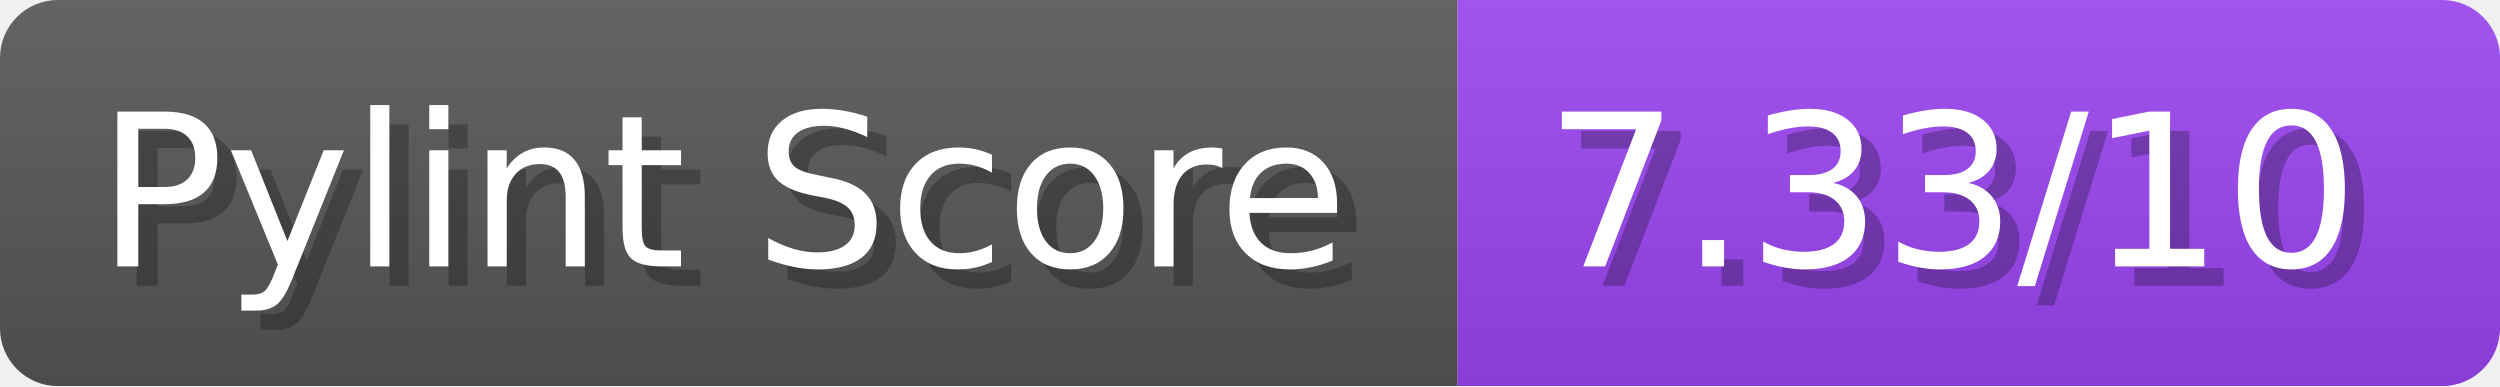
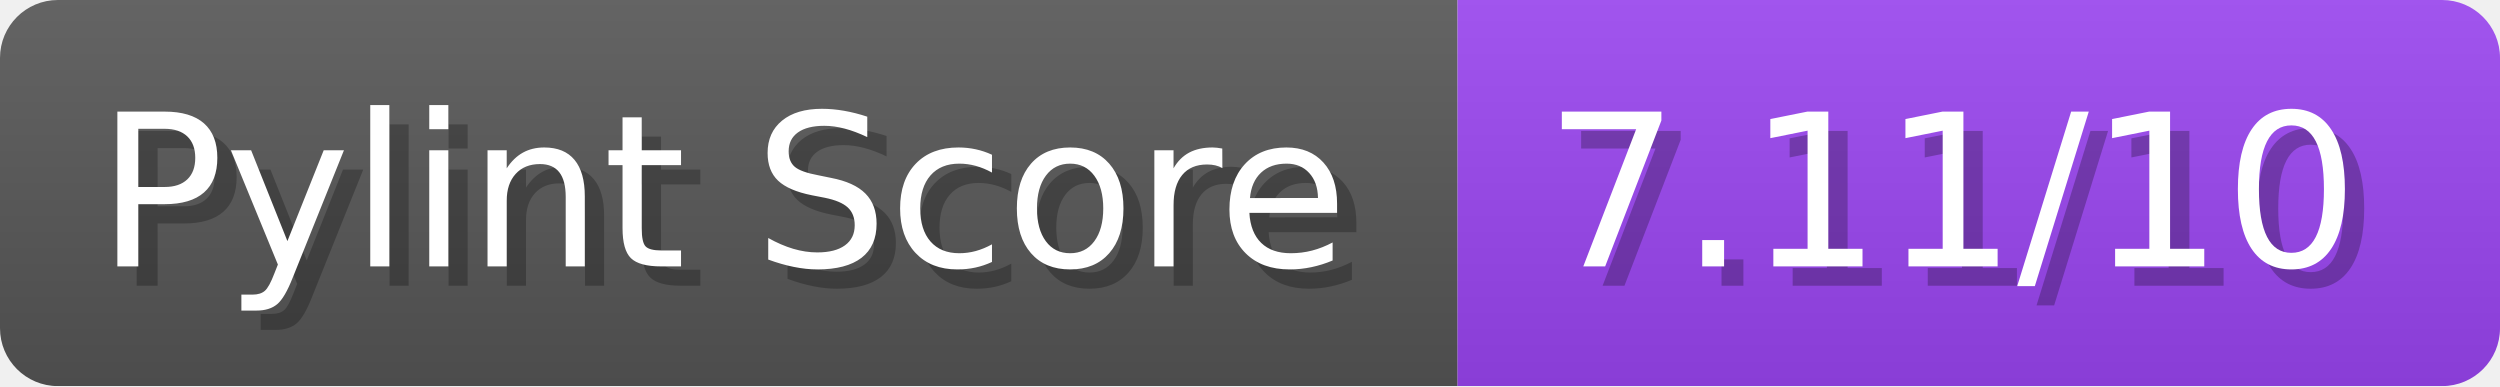
- <svg xmlns="http://www.w3.org/2000/svg" width="129.5" height="20" viewBox="0 0 1295 200" role="img" aria-label="Pylint Score: 7.33/10">
+ <svg xmlns="http://www.w3.org/2000/svg" width="129.5" height="20" viewBox="0 0 1295 200" role="img" aria-label="Pylint Score: 7.11/10">
  <linearGradient id="a" x2="0" y2="100%">
    <stop offset="0" stop-opacity=".1" stop-color="#EEE" />
    <stop offset="1" stop-opacity=".1" />
  </linearGradient>
  <mask id="m">
    <rect width="1295" height="200" rx="30" fill="#FFF" />
  </mask>
  <g mask="url(#m)">
    <rect width="755" height="200" fill="#555" />
    <rect width="540" height="200" fill="#94E" x="755" />
    <rect width="1295" height="200" fill="url(#a)" />
  </g>
  <g aria-hidden="true" fill="#fff" text-anchor="start" font-family="Verdana,DejaVu Sans,sans-serif" font-size="110">
    <text x="60" y="148" textLength="655" fill="#000" opacity="0.25">Pylint Score</text>
    <text x="50" y="138" textLength="655">Pylint Score</text>
-     <text x="810" y="148" textLength="440" fill="#000" opacity="0.25">7.33/10</text>
-     <text x="800" y="138" textLength="440">7.33/10</text>
+     <text x="810" y="148" textLength="440" fill="#000" opacity="0.25">7.11/10</text>
+     <text x="800" y="138" textLength="440">7.11/10</text>
  </g>
</svg>
